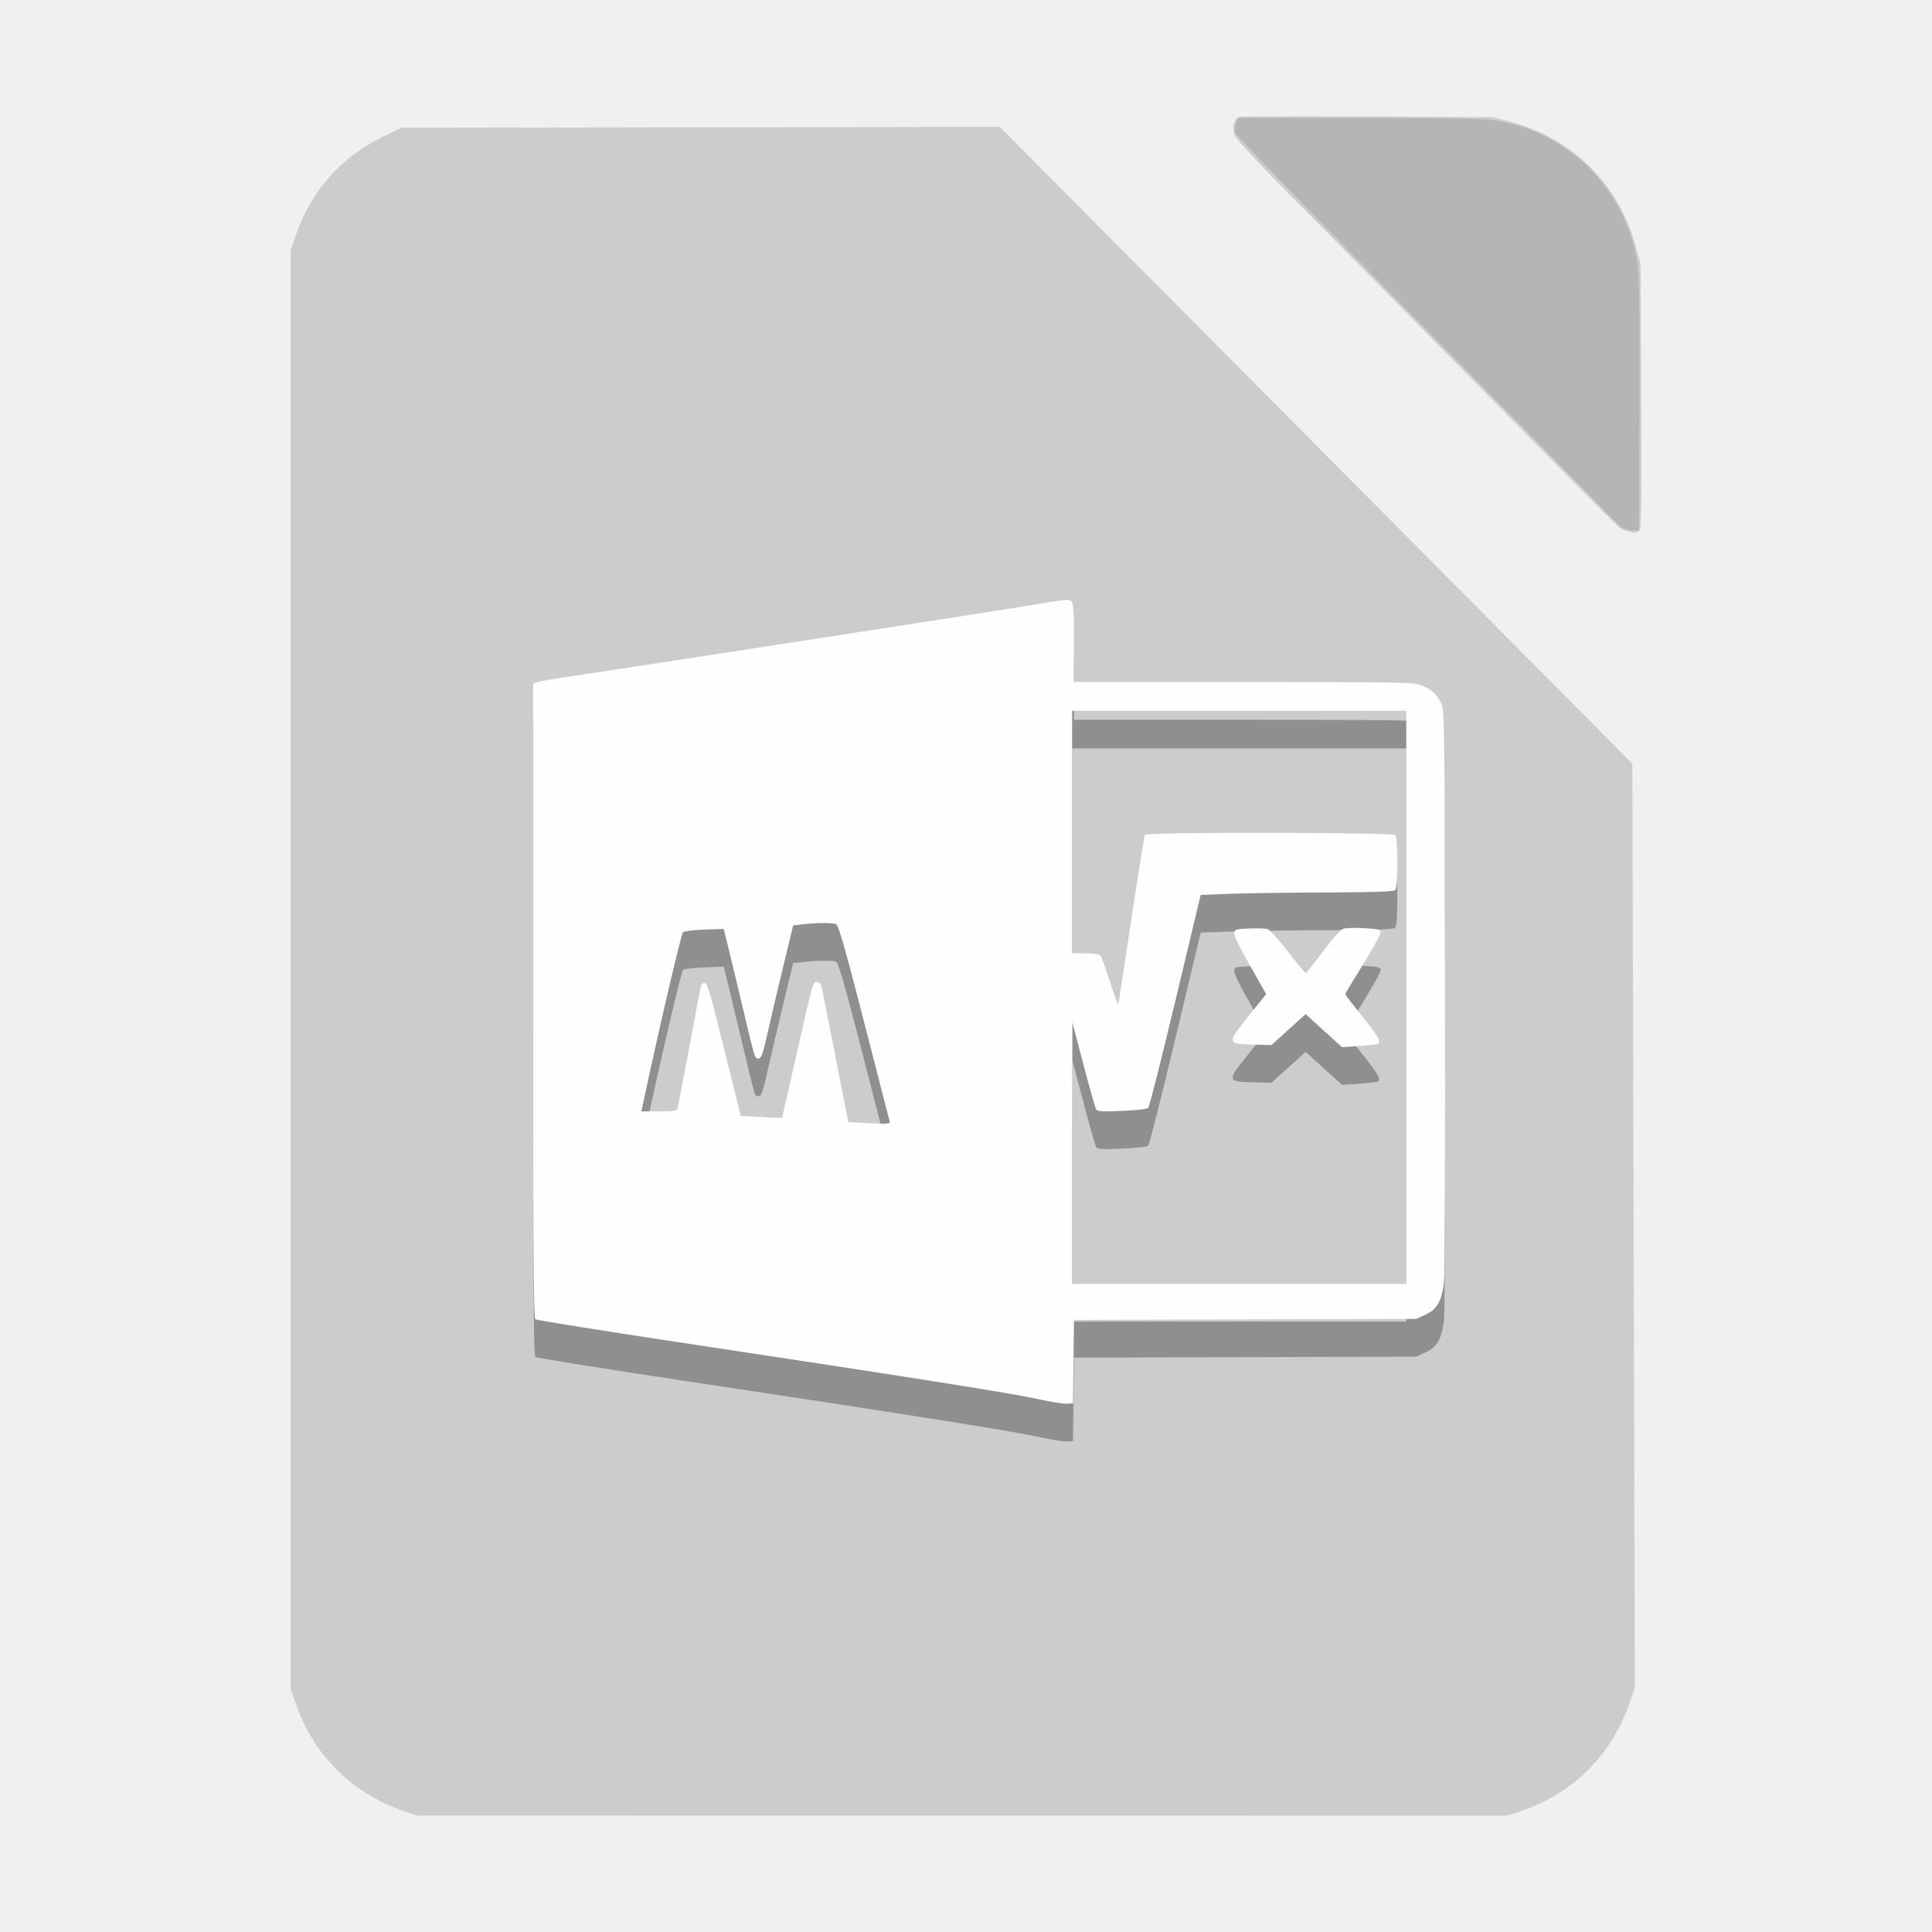
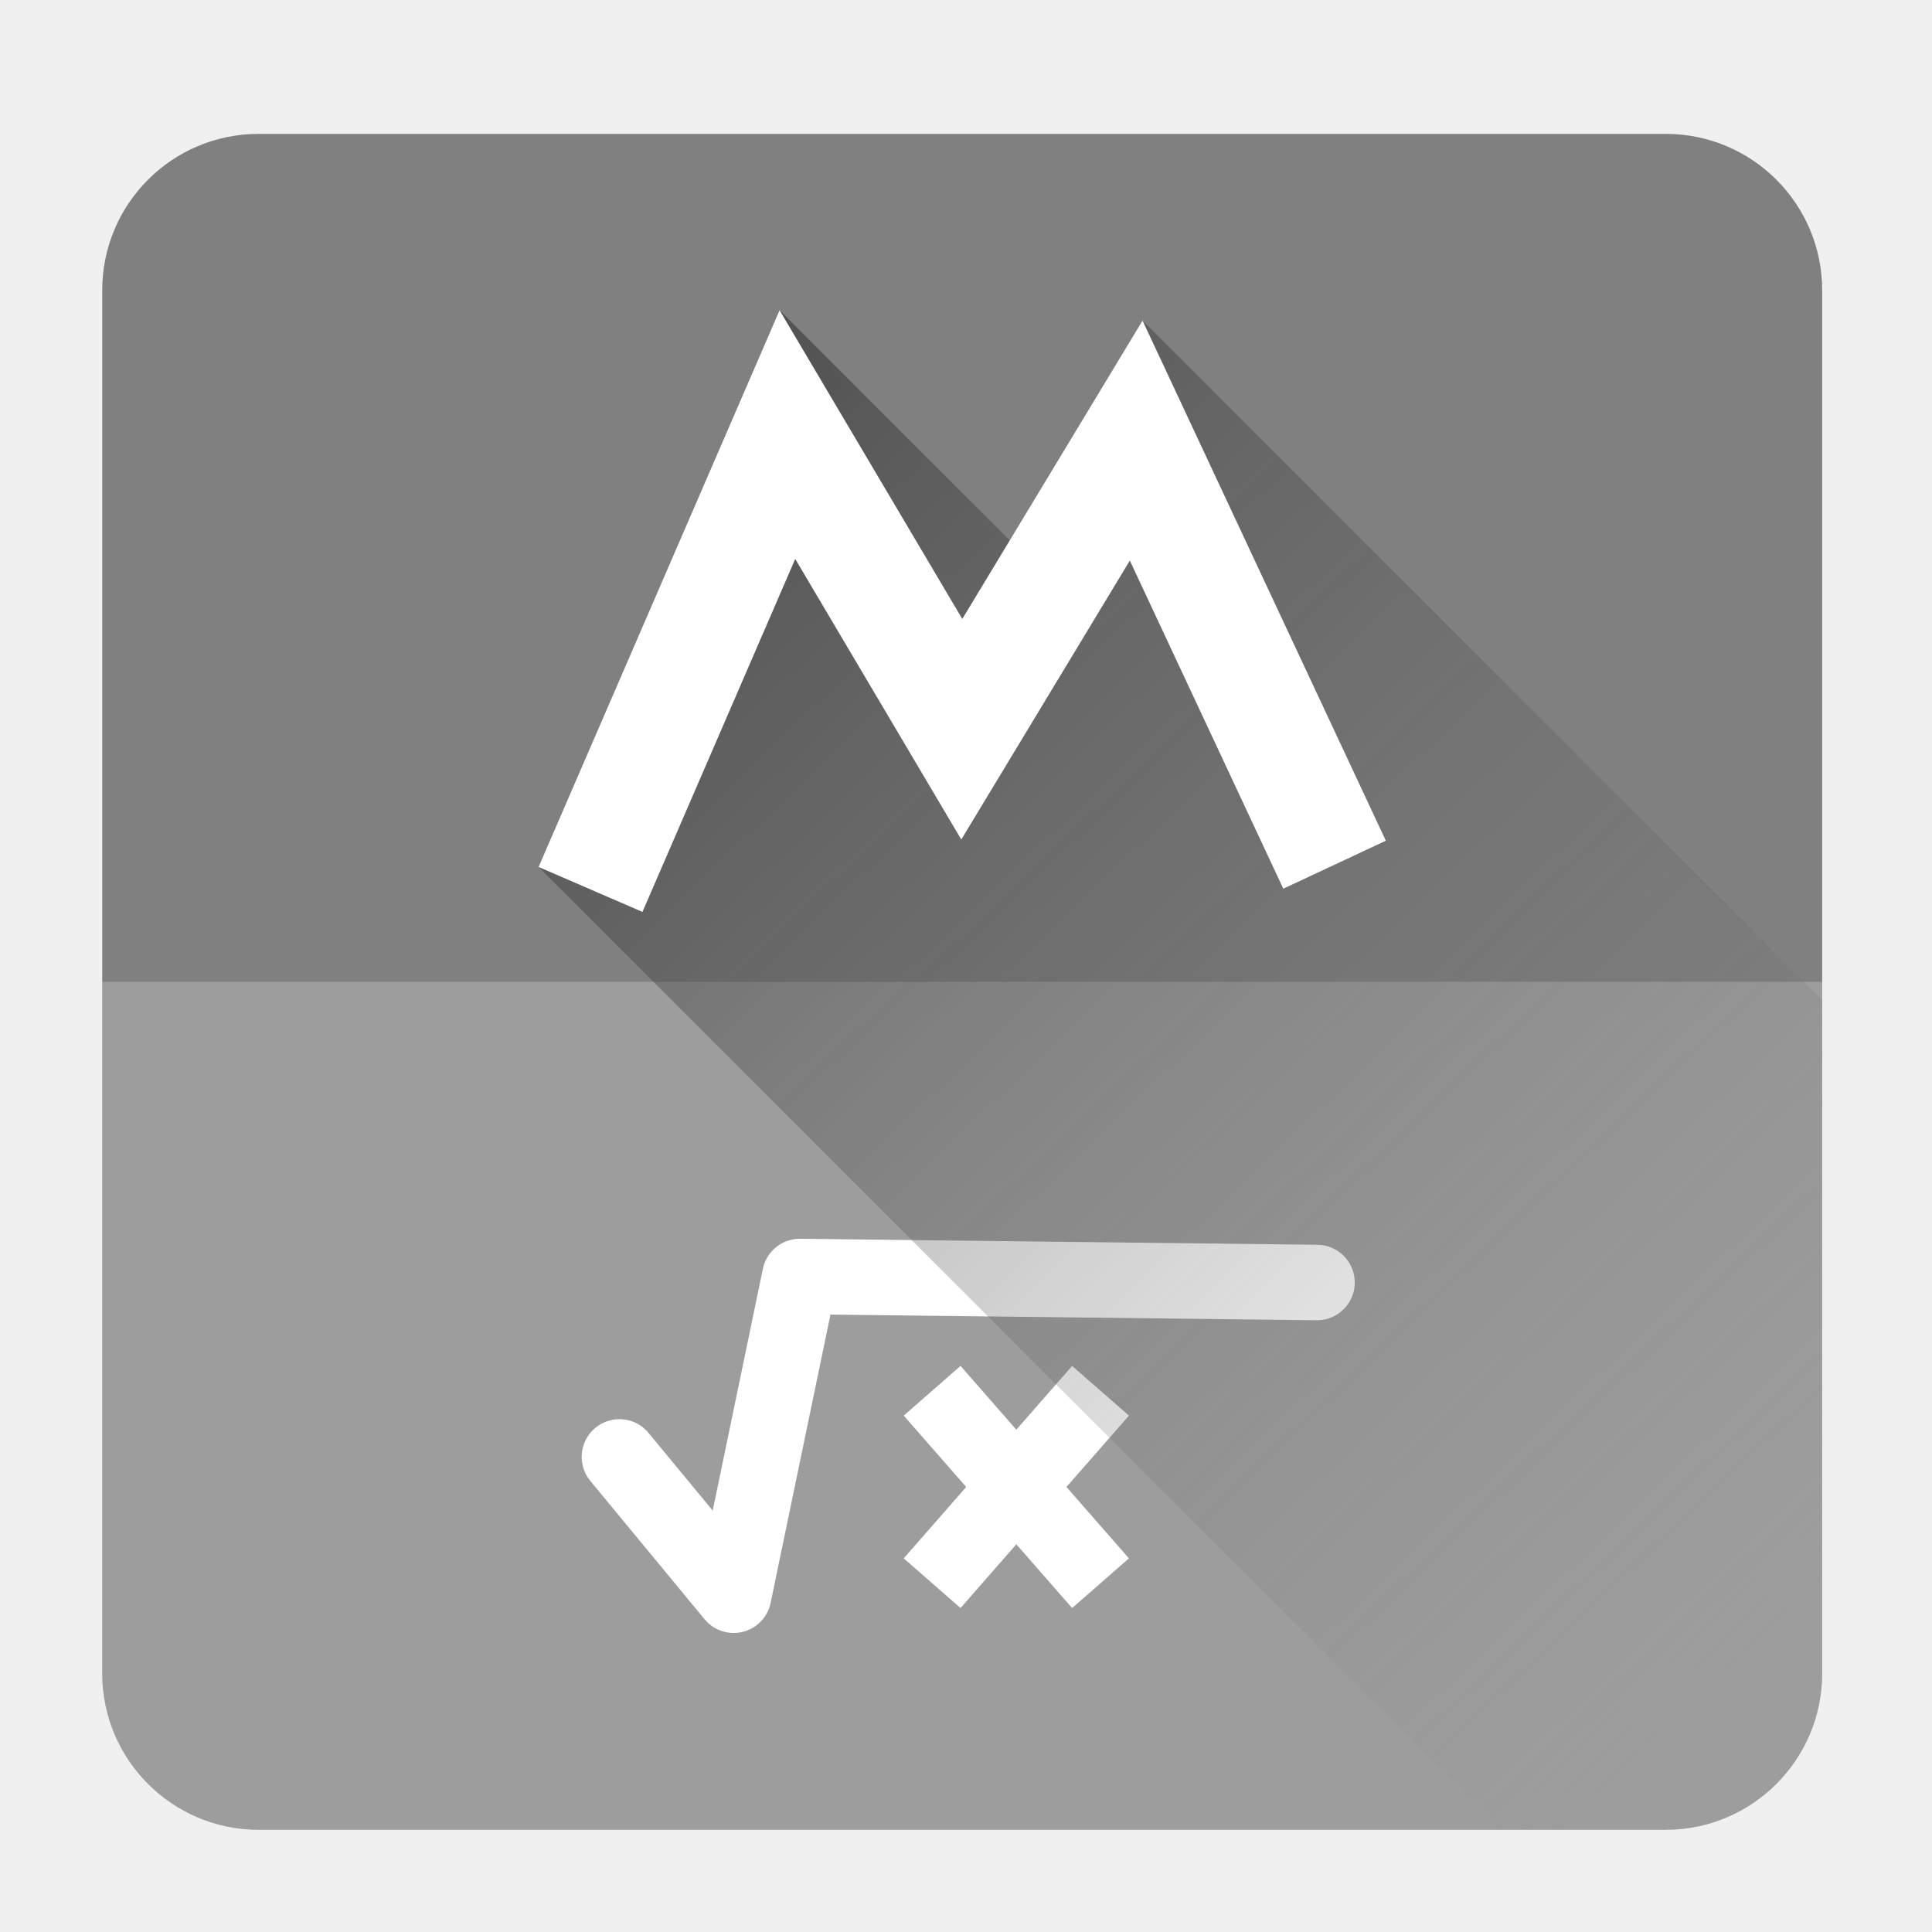
- <svg xmlns="http://www.w3.org/2000/svg" id="svg3007" version="1.1" width="512" height="512" viewBox="0 0 512 512">
-   <defs id="defs3011" />
-   <g id="g5035" transform="translate(0,-512)">
-     <path style="fill:#cccccc;fill-opacity:1;stroke-width:0.476" d="M 107.006,991.931 C 93.17,987.22 82.87,976.893 78.235,963.086 l -1.225,-3.648 0,-190.516 0,-190.516 1.225,-3.648 c 3.978,-11.85 11.901,-20.933 23.057,-26.432 l 4.999,-2.464 79.32,-0.123 79.32,-0.123 69.924,70.35 c 38.458,38.692 76.181,76.67 83.828,84.395 l 13.904,14.045 0.337,122.361 0.337,122.361 -1.284,3.802 c -4.742,14.043 -15.012,24.346 -28.921,29.015 l -3.648,1.225 -144.417,-0.012 -144.417,-0.012 -3.571,-1.216 z M 431.153,652.759 c -0.702,-0.212 -1.666,-0.676 -2.143,-1.03 -0.476,-0.355 -16.281,-16.285 -35.121,-35.401 -18.84,-19.116 -41.38,-41.937 -50.088,-50.713 -10.303,-10.384 -16.087,-16.564 -16.559,-17.695 -0.905,-2.166 -0.254,-4.543 1.355,-4.946 0.58,-0.146 15.931,-0.188 34.114,-0.095 l 33.058,0.17 4.761,1.29 c 16.344,4.43 28.512,16.597 32.949,32.947 l 1.292,4.761 0.167,34.912 c 0.126,26.36 0.029,35.078 -0.396,35.59 -0.618,0.744 -1.45,0.796 -3.389,0.211 z" id="path5021" />
-     <path style="fill:#000000;stroke-width:0.476;fill-opacity:1;opacity:0.3" d="m 282.639,681.008 c -1.084,0.003 -3.031,0.296 -6.756,0.953 -5.826,1.028 -105.453,16.433 -126.979,19.635 -3.011,0.448 -5.958,0.991 -6.547,1.207 l -1.07,0.393 0,83.988 c 0,66.632 0.122,84.081 0.594,84.439 0.327,0.248 18.057,3.083 39.398,6.301 58.455,8.813 86.259,13.209 93.35,14.76 3.519,0.77 7.146,1.36 8.062,1.311 l 1.668,-0.092 0.127,-11.057 0.127,-11.059 45.342,-0.131 45.342,-0.131 2.48,-1.121 c 3.052,-1.38 4.347,-3.694 4.918,-8.785 0.211,-1.884 0.326,-36.741 0.256,-77.461 -0.126,-73.57 -0.132,-74.047 -1.102,-75.939 -1.213,-2.368 -2.184,-3.256 -4.896,-4.486 -2.097,-0.951 -2.917,-0.968 -47.244,-0.979 l -45.113,-0.01 0,-10.416 c 0,-8.832 -0.112,-10.511 -0.738,-11.031 -0.228,-0.189 -0.568,-0.291 -1.219,-0.289 z m 1.482,29.354 44.277,0 44.279,0 0,75.939 0,75.941 -44.279,0 -44.277,0 0.035,-34.639 0.037,-34.637 2.939,11.189 c 1.617,6.154 3.132,11.487 3.367,11.852 0.345,0.536 1.659,0.612 6.842,0.395 3.671,-0.154 6.646,-0.494 6.953,-0.795 0.296,-0.289 3.542,-13.109 7.217,-28.486 l 6.682,-27.959 7.602,-0.291 c 4.181,-0.161 15.648,-0.322 25.48,-0.357 13.196,-0.048 18.029,-0.215 18.451,-0.637 0.39,-0.39 0.57,-2.697 0.57,-7.283 0,-4.587 -0.18,-6.895 -0.57,-7.285 -0.742,-0.742 -65.867,-0.836 -66.324,-0.096 -0.162,0.262 -1.777,10.372 -3.59,22.469 -1.813,12.096 -3.362,22.197 -3.445,22.445 -0.083,0.249 -1.074,-2.417 -2.203,-5.924 -1.129,-3.507 -2.27,-6.643 -2.535,-6.971 -0.307,-0.379 -1.761,-0.596 -3.996,-0.596 l -3.512,0 0,-32.139 0,-32.137 z m -65.834,56.246 c 1.674,-0.006 2.978,0.097 3.311,0.309 0.722,0.459 2.697,7.514 8.955,32.002 2.777,10.867 5.14,20.026 5.25,20.354 0.204,0.607 -1.163,0.649 -8.123,0.246 l -2.879,-0.166 -3.467,-17.715 c -1.907,-9.743 -3.573,-18.091 -3.701,-18.549 -0.128,-0.458 -0.637,-0.834 -1.131,-0.834 -1.106,0 -0.91,-0.693 -5.535,19.705 -2.025,8.933 -3.696,16.269 -3.711,16.303 -0.015,0.034 -2.484,-0.072 -5.486,-0.236 l -5.457,-0.301 -4.369,-17.615 c -3.768,-15.195 -4.489,-17.617 -5.244,-17.617 -0.708,0 -0.991,0.636 -1.48,3.334 -1.793,9.877 -5.445,29.155 -5.66,29.875 -0.215,0.72 -0.882,0.834 -4.916,0.834 l -4.668,0 1.145,-5.357 c 3.677,-17.204 9.397,-41.621 9.859,-42.092 0.318,-0.324 2.645,-0.623 5.668,-0.727 l 5.129,-0.176 0.443,1.68 c 0.244,0.923 1.847,7.57 3.562,14.771 4.554,19.115 4.184,17.855 5.221,17.855 0.78,0 1.126,-0.974 2.459,-6.904 0.853,-3.797 2.718,-11.725 4.143,-17.617 l 2.59,-10.711 2.564,-0.311 c 1.812,-0.219 3.855,-0.334 5.529,-0.34 z m 141.441,1.301 c -1.716,-0.027 -3.224,0.05 -3.715,0.209 -0.74,0.239 -2.799,2.537 -5.439,6.07 -2.337,3.127 -4.381,5.686 -4.543,5.686 -0.162,0 -2.286,-2.57 -4.719,-5.713 -2.524,-3.261 -4.865,-5.827 -5.455,-5.975 -0.568,-0.143 -2.748,-0.195 -4.842,-0.117 -3.445,0.128 -3.821,0.234 -3.949,1.135 -0.079,0.551 1.167,3.314 2.789,6.189 1.612,2.857 3.551,6.294 4.309,7.635 l 1.377,2.438 -4.533,5.656 c -5.912,7.378 -5.897,7.515 0.826,7.693 l 5.102,0.137 4.537,-4.098 4.537,-4.098 4.82,4.381 4.822,4.379 4.57,-0.334 c 2.513,-0.184 4.737,-0.44 4.941,-0.566 0.904,-0.558 0.091,-1.982 -4.15,-7.266 -2.488,-3.099 -4.523,-5.749 -4.523,-5.889 0,-0.139 2.154,-3.723 4.787,-7.963 2.633,-4.24 4.719,-8.066 4.637,-8.5 -0.123,-0.643 -0.941,-0.833 -4.43,-1.027 -0.589,-0.033 -1.184,-0.054 -1.756,-0.062 z" id="path5033-5" />
-     <path style="fill:#fefefe;stroke-width:0.476" d="M 282.639 159.008 C 281.554 159.011 279.608 159.304 275.883 159.961 C 270.057 160.989 170.43 176.394 148.904 179.596 C 145.893 180.044 142.947 180.587 142.357 180.803 L 141.287 181.195 L 141.287 265.184 C 141.287 331.815 141.409 349.265 141.881 349.623 C 142.208 349.871 159.937 352.706 181.279 355.924 C 239.734 364.737 267.538 369.132 274.629 370.684 C 278.147 371.453 281.775 372.044 282.691 371.994 L 284.359 371.902 L 284.486 360.846 L 284.613 349.787 L 329.955 349.656 L 375.297 349.525 L 377.777 348.404 C 380.829 347.024 382.125 344.711 382.695 339.619 C 382.906 337.736 383.021 302.878 382.951 262.158 C 382.825 188.589 382.819 188.111 381.85 186.219 C 380.636 183.851 379.666 182.963 376.953 181.732 C 374.856 180.781 374.036 180.764 329.709 180.754 L 284.596 180.744 L 284.596 170.328 C 284.596 161.496 284.484 159.817 283.857 159.297 C 283.629 159.107 283.289 159.006 282.639 159.008 z M 284.121 188.361 L 328.398 188.361 L 372.678 188.361 L 372.678 264.301 L 372.678 340.242 L 328.398 340.242 L 284.121 340.242 L 284.156 305.604 L 284.193 270.967 L 287.133 282.156 C 288.75 288.31 290.265 293.643 290.5 294.008 C 290.845 294.544 292.159 294.62 297.342 294.402 C 301.013 294.248 303.987 293.909 304.295 293.607 C 304.59 293.318 307.837 280.499 311.512 265.121 L 318.193 237.162 L 325.795 236.871 C 329.976 236.71 341.442 236.549 351.275 236.514 C 364.472 236.466 369.305 236.299 369.727 235.877 C 370.117 235.487 370.297 233.18 370.297 228.594 C 370.297 224.007 370.117 221.699 369.727 221.309 C 368.985 220.567 303.86 220.473 303.402 221.213 C 303.241 221.475 301.625 231.585 299.812 243.682 C 298 255.778 296.45 265.878 296.367 266.127 C 296.284 266.375 295.293 263.71 294.164 260.203 C 293.035 256.696 291.894 253.56 291.629 253.232 C 291.322 252.854 289.868 252.637 287.633 252.637 L 284.121 252.637 L 284.121 220.498 L 284.121 188.361 z M 218.287 244.607 C 219.961 244.601 221.265 244.705 221.598 244.916 C 222.319 245.375 224.294 252.43 230.553 276.918 C 233.33 287.785 235.693 296.944 235.803 297.271 C 236.007 297.878 234.64 297.92 227.68 297.518 L 224.801 297.352 L 221.334 279.637 C 219.427 269.893 217.761 261.546 217.633 261.088 C 217.505 260.63 216.996 260.254 216.502 260.254 C 215.396 260.254 215.591 259.561 210.967 279.959 C 208.942 288.892 207.271 296.228 207.256 296.262 C 207.24 296.296 204.771 296.19 201.77 296.025 L 196.312 295.725 L 191.943 278.109 C 188.175 262.914 187.454 260.492 186.699 260.492 C 185.991 260.492 185.708 261.128 185.219 263.826 C 183.426 273.703 179.773 292.981 179.559 293.701 C 179.344 294.421 178.676 294.535 174.643 294.535 L 169.975 294.535 L 171.119 289.178 C 174.796 271.974 180.516 247.557 180.979 247.086 C 181.297 246.761 183.624 246.463 186.646 246.359 L 191.775 246.184 L 192.219 247.863 C 192.462 248.787 194.066 255.434 195.781 262.635 C 200.335 281.749 199.965 280.49 201.002 280.49 C 201.782 280.49 202.128 279.516 203.461 273.586 C 204.314 269.789 206.179 261.861 207.604 255.969 L 210.193 245.258 L 212.758 244.947 C 214.569 244.728 216.613 244.613 218.287 244.607 z M 359.729 245.908 C 358.012 245.881 356.505 245.958 356.014 246.117 C 355.274 246.356 353.215 248.654 350.574 252.188 C 348.237 255.315 346.194 257.873 346.031 257.873 C 345.869 257.873 343.745 255.303 341.312 252.16 C 338.788 248.899 336.447 246.334 335.857 246.186 C 335.289 246.043 333.11 245.991 331.016 246.068 C 327.57 246.196 327.195 246.303 327.066 247.203 C 326.988 247.754 328.233 250.517 329.855 253.393 C 331.468 256.25 333.407 259.686 334.164 261.027 L 335.541 263.465 L 331.008 269.121 C 325.095 276.499 325.111 276.637 331.834 276.814 L 336.936 276.951 L 341.473 272.854 L 346.01 268.756 L 350.83 273.137 L 355.652 277.516 L 360.223 277.182 C 362.736 276.997 364.96 276.742 365.164 276.615 C 366.068 276.057 365.255 274.633 361.014 269.35 C 358.526 266.25 356.49 263.6 356.49 263.461 C 356.49 263.322 358.644 259.738 361.277 255.498 C 363.911 251.258 365.997 247.432 365.914 246.998 C 365.792 246.355 364.973 246.165 361.484 245.971 C 360.896 245.938 360.301 245.917 359.729 245.908 z " transform="translate(0,512)" id="path5033" />
-     <path style="fill:#b5b5b5;fill-opacity:1;stroke-width:0.476" d="m 430.525,652.097 c -0.786,-0.35 -2.383,-1.686 -3.551,-2.968 -1.167,-1.282 -23.878,-24.367 -50.468,-51.3 -26.59,-26.933 -48.608,-49.575 -48.928,-50.315 -0.43,-0.994 -0.449,-1.727 -0.072,-2.808 l 0.51,-1.463 31.508,0 c 18.983,0 33.08,0.197 35.461,0.496 20.594,2.582 36.777,18.974 39.129,39.634 0.315,2.771 0.448,16.318 0.36,36.763 l -0.14,32.376 -1.19,0.111 c -0.655,0.061 -1.833,-0.175 -2.619,-0.526 z" id="path5019" />
+ <svg xmlns="http://www.w3.org/2000/svg" xmlns:xlink="http://www.w3.org/1999/xlink" width="512" height="512" id="svg3613" version="1.1">
+   <defs id="defs3615">
+     <linearGradient id="linearGradient5654">
+       <stop style="stop-color:#000000;stop-opacity:1;" offset="0" id="stop5650" />
+       <stop style="stop-color:#808080;stop-opacity:0" offset="1" id="stop5652" />
+     </linearGradient>
+     <radialGradient r="56" fy="136" fx="88" cy="136" cx="88" gradientTransform="matrix(1,0,0,0.1428571,0,116.5714)" gradientUnits="userSpaceOnUse" id="radialGradient3581" xlink:href="#linearGradient4147-2" />
+     <linearGradient id="linearGradient4147-2">
+       <stop id="stop4149-7" offset="0" style="stop-color:#000000;stop-opacity:1;" />
+       <stop id="stop4151-3" offset="1" style="stop-color:#000000;stop-opacity:0;" />
+     </linearGradient>
+     <radialGradient r="21" fy="432.5" fx="94" cy="432.5" cx="94" gradientTransform="matrix(1.666667,1.0247636e-7,-3.4519865e-8,0.5816072,-62.66665,714.317)" gradientUnits="userSpaceOnUse" id="radialGradient3583" xlink:href="#linearGradient4008" />
+     <linearGradient id="linearGradient4008">
+       <stop id="stop4010" offset="0" style="stop-color:#eeeeee;stop-opacity:1;" />
+       <stop id="stop4012" offset="1" style="stop-color:#b2b2b2;stop-opacity:1;" />
+     </linearGradient>
+     <linearGradient gradientTransform="matrix(-0.375,0,0,0.375,137,955.3622)" y2="36.659" x2="39.488" y1="35" x1="35" gradientUnits="userSpaceOnUse" id="linearGradient4434" xlink:href="#linearGradient4424" />
+     <linearGradient id="linearGradient4424">
+       <stop style="stop-color:#000000;stop-opacity:1;" offset="0" id="stop4426" />
+       <stop id="stop4430" offset="0.5" style="stop-color:#000000;stop-opacity:0.259;" />
+       <stop style="stop-color:#000000;stop-opacity:0;" offset="1" id="stop4428" />
+     </linearGradient>
+     <linearGradient gradientUnits="userSpaceOnUse" y2="36.659" x2="39.488" y1="35" x1="35" id="linearGradient4422" xlink:href="#linearGradient4424" />
+     <linearGradient id="linearGradient3408">
+       <stop style="stop-color:#000000;stop-opacity:1;" offset="0" id="stop3410" />
+       <stop id="stop3412" offset="0.5" style="stop-color:#000000;stop-opacity:0.259;" />
+       <stop style="stop-color:#000000;stop-opacity:0;" offset="1" id="stop3414" />
+     </linearGradient>
+     <linearGradient y2="1030.362" x2="102" y1="995.362" x1="102" gradientTransform="translate(0,-24)" gradientUnits="userSpaceOnUse" id="linearGradient3585" xlink:href="#linearGradient4025" />
+     <linearGradient id="linearGradient4025">
+       <stop id="stop4027" offset="0" style="stop-color:#b3b3b3;stop-opacity:1;" />
+       <stop id="stop4029" offset="1" style="stop-color:#737373;stop-opacity:1;" />
+     </linearGradient>
+     <linearGradient gradientTransform="matrix(0.375,0,0,0.375,107.375,955.3622)" y2="54" x2="39" y1="75" x1="39" gradientUnits="userSpaceOnUse" id="linearGradient4411" xlink:href="#linearGradient4100-0" />
+     <linearGradient id="linearGradient4100-0">
+       <stop id="stop4102-52" offset="0" style="stop-color:#ffffff;stop-opacity:1;" />
+       <stop id="stop4104-3" offset="1" style="stop-color:#ffffff;stop-opacity:0;" />
+     </linearGradient>
+     <linearGradient gradientUnits="userSpaceOnUse" y2="54" x2="39" y1="75" x1="39" id="linearGradient4407" xlink:href="#linearGradient4100-0" />
+     <linearGradient gradientUnits="userSpaceOnUse" y2="976.362" x2="99.308" y1="975.362" x1="99.308" id="linearGradient4842" xlink:href="#linearGradient4836" />
+     <linearGradient id="linearGradient4836">
+       <stop id="stop4838" offset="0" style="stop-color:#4e1c04;stop-opacity:1;" />
+       <stop id="stop4840" offset="1" style="stop-color:#321203;stop-opacity:1;" />
+     </linearGradient>
+     <linearGradient gradientUnits="userSpaceOnUse" y2="977.862" x2="99.645" y1="976.362" x1="99.645" id="linearGradient4834" xlink:href="#linearGradient4828" />
+     <linearGradient id="linearGradient4828">
+       <stop id="stop4830" offset="0" style="stop-color:#8c3308;stop-opacity:1;" />
+       <stop id="stop4832" offset="1" style="stop-color:#642406;stop-opacity:1;" />
+     </linearGradient>
+     <linearGradient y2="1004.362" x2="90" y1="1002.862" x1="90" gradientTransform="translate(0,1.5)" gradientUnits="userSpaceOnUse" id="linearGradient4700" xlink:href="#linearGradient4787" />
+     <linearGradient id="linearGradient4787">
+       <stop id="stop4789" offset="0" style="stop-color:#e79e2d;stop-opacity:1" />
+       <stop id="stop4791" offset="1" style="stop-color:#bd701a;stop-opacity:1" />
+     </linearGradient>
+     <linearGradient xlink:href="#linearGradient4100-0-8" id="linearGradient4808" gradientUnits="userSpaceOnUse" gradientTransform="matrix(0.2625,0,0,0.375,-122.075,979.2372)" spreadMethod="reflect" x1="86" y1="71.5" x2="126" y2="71.5" />
+     <linearGradient id="linearGradient4100-0-8">
+       <stop id="stop4102-52-1" offset="0" style="stop-color:#ffffff;stop-opacity:1;" />
+       <stop id="stop4104-3-7" offset="1" style="stop-color:#ffffff;stop-opacity:0;" />
+     </linearGradient>
+     <linearGradient gradientTransform="translate(0,0.75)" y2="1005.362" x2="90" y1="1002.415" x1="90" gradientUnits="userSpaceOnUse" id="linearGradient3587" xlink:href="#linearGradient4022" />
+     <linearGradient id="linearGradient4022">
+       <stop style="stop-color:#f0c077;stop-opacity:1" offset="0" id="stop4024" />
+       <stop style="stop-color:#df841e;stop-opacity:1" offset="1" id="stop4026" />
+     </linearGradient>
+     <linearGradient gradientUnits="userSpaceOnUse" y2="1004.612" x2="90.125" y1="1005.862" x1="90.125" id="linearGradient4712" xlink:href="#linearGradient4147" />
+     <linearGradient id="linearGradient4147">
+       <stop id="stop4149" offset="0" style="stop-color:#000000;stop-opacity:1;" />
+       <stop id="stop4151" offset="1" style="stop-color:#000000;stop-opacity:0;" />
+     </linearGradient>
+     <linearGradient y2="467.75" x2="94.234" y1="461.75" x1="94.234" gradientUnits="userSpaceOnUse" id="linearGradient3589" xlink:href="#radialGradient2488" />
+     <radialGradient r="23.097" gradientTransform="matrix(1.008,-6.1246e-8,3.9794e-8,0.65396,114.5926,1019.51)" cx="63.969" cy="14.113" gradientUnits="userSpaceOnUse" id="radialGradient2488">
+       <stop offset="0" style="stop-color:#f0c178" id="stop3618" />
+       <stop offset=".5" style="stop-color:#e18941" id="stop3270" />
+       <stop offset="1" style="stop-color:#ec4f18" id="stop3620" />
+     </radialGradient>
+     <linearGradient gradientTransform="matrix(0.2625,0,0,0.375,76.925,979.6122)" spreadMethod="reflect" gradientUnits="userSpaceOnUse" y2="71.5" x2="126" y1="71.5" x1="86" id="linearGradient4730" xlink:href="#linearGradient4100-0" />
+     <clipPath id="clipPath4548" clipPathUnits="userSpaceOnUse">
+       <rect style="fill:#ff00ff;fill-opacity:1;stroke:none;display:inline" id="rect4550" width="112" height="94" x="32" y="42" ry="2.667" />
+     </clipPath>
+     <linearGradient y2="1007.862" x2="95" y1="1009.362" x1="95" gradientUnits="userSpaceOnUse" id="linearGradient4477" xlink:href="#linearGradient4444" />
+     <linearGradient id="linearGradient4444">
+       <stop id="stop4446" offset="0" style="stop-color:#d2d2d2;stop-opacity:1;" />
+       <stop id="stop4448" offset="1" style="stop-color:#e2e2e2;stop-opacity:1;" />
+     </linearGradient>
+     <linearGradient gradientTransform="matrix(0.375,0,0,0.375,71.24609,979.3622)" gradientUnits="userSpaceOnUse" y2="78.71" x2="42.252" y1="77.854" x1="38.6" id="linearGradient4475" xlink:href="#linearGradient4424" />
+     <linearGradient id="linearGradient3482">
+       <stop style="stop-color:#000000;stop-opacity:1;" offset="0" id="stop3484" />
+       <stop id="stop3486" offset="0.5" style="stop-color:#000000;stop-opacity:0.259;" />
+       <stop style="stop-color:#000000;stop-opacity:0;" offset="1" id="stop3488" />
+     </linearGradient>
+     <linearGradient y2="78.71" x2="42.252" y1="77.854" x1="38.6" gradientTransform="matrix(-0.375,0,0,0.375,137.5039,979.3622)" gradientUnits="userSpaceOnUse" id="linearGradient4679" xlink:href="#linearGradient4424" />
+     <linearGradient id="linearGradient3491">
+       <stop style="stop-color:#000000;stop-opacity:1;" offset="0" id="stop3493" />
+       <stop id="stop3495" offset="0.5" style="stop-color:#000000;stop-opacity:0.259;" />
+       <stop style="stop-color:#000000;stop-opacity:0;" offset="1" id="stop3497" />
+     </linearGradient>
+     <linearGradient y2="1035.362" x2="105" y1="1010.362" x1="95" gradientUnits="userSpaceOnUse" id="linearGradient4479" xlink:href="#linearGradient4033" />
+     <linearGradient id="linearGradient4033">
+       <stop id="stop4035" offset="0" style="stop-color:#bfbfbf;stop-opacity:1;" />
+       <stop id="stop4037" offset="1" style="stop-color:#8e8e8e;stop-opacity:1;" />
+     </linearGradient>
+     <linearGradient gradientTransform="translate(0.5000003,540.3622)" y2="490.596" x2="89.381" y1="468.545" x1="89.381" gradientUnits="userSpaceOnUse" id="linearGradient3597" xlink:href="#linearGradient4100-0" />
+     <linearGradient y2="1033.228" x2="129.308" y1="1033.228" x1="104.75" spreadMethod="reflect" gradientTransform="translate(104,-964.3622)" gradientUnits="userSpaceOnUse" id="linearGradient3599" xlink:href="#linearGradient4100-0" />
+     <radialGradient r="11.5" fy="30.5" fx="203.5" cy="30.5" cx="203.5" gradientTransform="matrix(1,0,0,0.1304348,0,26.52174)" gradientUnits="userSpaceOnUse" id="radialGradient3601" xlink:href="#linearGradient4563-4" />
+     <linearGradient id="linearGradient4563-4">
+       <stop id="stop4565-8" offset="0" style="stop-color:#ffffff;stop-opacity:1;" />
+       <stop id="stop4567-0" offset="1" style="stop-color:#ffffff;stop-opacity:0;" />
+     </linearGradient>
+     <linearGradient y2="1016.937" x2="103" y1="1025.862" x1="103" gradientTransform="translate(0,-24)" gradientUnits="userSpaceOnUse" id="linearGradient3603" xlink:href="#radialGradient2496" />
+     <radialGradient r="21" gradientTransform="matrix(0,1.0975,-1.3856,0,178.3546,1018.243)" cx="3" cy="5.017" gradientUnits="userSpaceOnUse" id="radialGradient2496">
+       <stop offset="0" style="stop-color:#bdbdbd" id="stop3525" />
+       <stop offset="1" style="stop-color:#d0d0d0" id="stop3527" />
+     </radialGradient>
+     <linearGradient y2="1019.112" x2="105.5" y1="1024.737" x1="105.5" gradientTransform="matrix(2.666666,0,0,2.666666,-189.3333,-2611.632)" gradientUnits="userSpaceOnUse" id="linearGradient4611" xlink:href="#linearGradient4619" />
+     <linearGradient id="linearGradient4619">
+       <stop id="stop4621" offset="0" style="stop-color:#ffffff;stop-opacity:1;" />
+       <stop id="stop4623" offset="1" style="stop-color:#ffffff;stop-opacity:0;" />
+     </linearGradient>
+     <linearGradient y2="1028.026" x2="103.701" y1="1018.316" x1="103.701" gradientTransform="translate(0,-24)" gradientUnits="userSpaceOnUse" id="linearGradient3605" xlink:href="#linearGradient4147" />
+     <linearGradient y2="484" x2="104" y1="479" x1="104" gradientTransform="matrix(1,0,0,0.8,0,611.7872)" gradientUnits="userSpaceOnUse" id="linearGradient3607" xlink:href="#linearGradient2494" />
+     <linearGradient x1="62.989" y1="13.183" gradientTransform="matrix(0.64168,0,0,0.6402,137.4476,1016.414)" x2="62.989" gradientUnits="userSpaceOnUse" y2="16.19" id="linearGradient2494">
+       <stop offset="0" style="stop-color:#f9f9f9" id="stop6406" />
+       <stop offset="1" style="stop-color:#c9c9c9" id="stop6408" />
+     </linearGradient>
+     <radialGradient r="11.5" fy="30.5" fx="203.5" cy="30.5" cx="203.5" gradientTransform="matrix(1,0,0,0.1304348,0,26.52174)" gradientUnits="userSpaceOnUse" id="radialGradient3611" xlink:href="#linearGradient4563" />
+     <linearGradient id="linearGradient4563">
+       <stop id="stop4565" offset="0" style="stop-color:#ffffff;stop-opacity:1;" />
+       <stop id="stop4567" offset="1" style="stop-color:#ffffff;stop-opacity:0;" />
+     </linearGradient>
+     <radialGradient gradientUnits="userSpaceOnUse" gradientTransform="matrix(1,0,0,0.2222222,0,84.77778)" r="9" fy="109" fx="88" cy="109" cx="88" id="radialGradient4621" xlink:href="#linearGradient4615" />
+     <linearGradient id="linearGradient4615">
+       <stop id="stop4617" offset="0" style="stop-color:#ffffff;stop-opacity:1;" />
+       <stop id="stop4619" offset="1" style="stop-color:#ffffff;stop-opacity:0;" />
+     </linearGradient>
+     <linearGradient y2="1021.403" x2="103" y1="1025.862" x1="103" gradientTransform="matrix(1,0,0,-1,2.1333359e-7,2018.724)" gradientUnits="userSpaceOnUse" id="linearGradient4675" xlink:href="#linearGradient4619" />
+     <clipPath clipPathUnits="userSpaceOnUse" id="clipPath4645">
+       <rect ry="17.778" y="201.493" x="16.619" height="252.715" width="481.631" id="rect4647" style="color:#000000;display:inline;overflow:visible;visibility:visible;fill:#3d8dd8;fill-opacity:1;fill-rule:evenodd;stroke:none;stroke-width:2.271;marker:none;enable-background:accumulate" />
+     </clipPath>
+     <linearGradient xlink:href="#linearGradient5654" id="linearGradient5656" x1="-13.765" y1="387.028" x2="484.124" y2="909.37" gradientUnits="userSpaceOnUse" gradientTransform="translate(9.45341)" />
+     <clipPath clipPathUnits="userSpaceOnUse" id="clipPath5666">
+       <rect ry="41.436" y="511.843" x="51.093" height="449.426" width="455.801" id="rect5668" style="fill:#808080;fill-opacity:1" />
+     </clipPath>
+   </defs>
+   <g transform="translate(-24,-476.3622)" id="layer1">
+     <rect style="fill:#808080;fill-opacity:1" id="rect5617" width="455.801" height="449.426" x="51.093" y="511.843" ry="41.436" />
+     <path id="path5632" d="m 271.025,844.928 44.624,50.999" style="fill:none;stroke:#ffffff;stroke-width:20;stroke-linecap:butt;stroke-linejoin:miter;stroke-miterlimit:4;stroke-dasharray:none;stroke-opacity:1" />
+     <path style="fill:#ffffff;fill-opacity:0.23;opacity:1" d="m 506.894,736.556 v 183.277 c 0,11.478 -4.62,21.837 -12.11,29.327 -7.49,7.49 -17.849,12.11 -29.327,12.11 H 278.993 92.529 c -11.478,0 -21.837,-4.62 -29.327,-12.11 -7.49,-7.49 -12.11,-17.849 -12.11,-29.327 V 736.556 Z" id="rect5621" />
+     <path style="fill:none;stroke:#ffffff;stroke-width:20;stroke-linecap:round;stroke-linejoin:round;stroke-miterlimit:4;stroke-dasharray:none;stroke-opacity:1" d="m 188.152,862.459 30.28,36.655 17.531,-84.467 137.059,1.594" id="path5626" />
+     <path style="fill:none;stroke:#ffffff;stroke-width:20;stroke-linecap:butt;stroke-linejoin:miter;stroke-opacity:1;stroke-miterlimit:4;stroke-dasharray:none" d="M 315.649,844.928 271.025,895.927" id="path5628" />
+     <path id="path5638" d="m 593.981,828.516 -267.192,-267.192 -23.82,69.622 -72.38,-72.38 -63.865,147.549 267.192,267.192" style="fill:url(#linearGradient5656);fill-opacity:1;stroke:none;stroke-width:1px;stroke-linecap:butt;stroke-linejoin:miter;stroke-opacity:1" clip-path="url(#clipPath5666)" />
+     <path style="color:#000000;font-style:normal;font-variant:normal;font-weight:normal;font-stretch:normal;font-size:medium;line-height:normal;font-family:sans-serif;font-variant-ligatures:normal;font-variant-position:normal;font-variant-caps:normal;font-variant-numeric:normal;font-variant-alternates:normal;font-feature-settings:normal;text-indent:0;text-align:start;text-decoration:none;text-decoration-line:none;text-decoration-style:solid;text-decoration-color:#000000;letter-spacing:normal;word-spacing:normal;text-transform:none;writing-mode:lr-tb;direction:ltr;text-orientation:mixed;dominant-baseline:auto;baseline-shift:baseline;text-anchor:start;white-space:normal;shape-padding:0;clip-rule:nonzero;display:inline;overflow:visible;visibility:visible;opacity:1;isolation:auto;mix-blend-mode:normal;color-interpolation:sRGB;color-interpolation-filters:linearRGB;solid-color:#000000;solid-opacity:1;vector-effect:none;fill:#ffffff;fill-opacity:1;fill-rule:nonzero;stroke:none;stroke-width:30;stroke-linecap:square;stroke-linejoin:miter;stroke-miterlimit:4;stroke-dasharray:none;stroke-dashoffset:0;stroke-opacity:1;color-rendering:auto;image-rendering:auto;shape-rendering:auto;text-rendering:auto;enable-background:accumulate" d="m 230.59,558.566 -57.906,133.783 -5.959,13.766 27.531,11.916 5.959,-13.766 34.529,-79.775 44.008,74.357 44.664,-73.928 34.316,73.367 6.355,13.588 27.174,-12.711 -6.355,-13.588 -58.117,-124.252 -47.771,79.068 z" id="path5624" />
  </g>
</svg>
